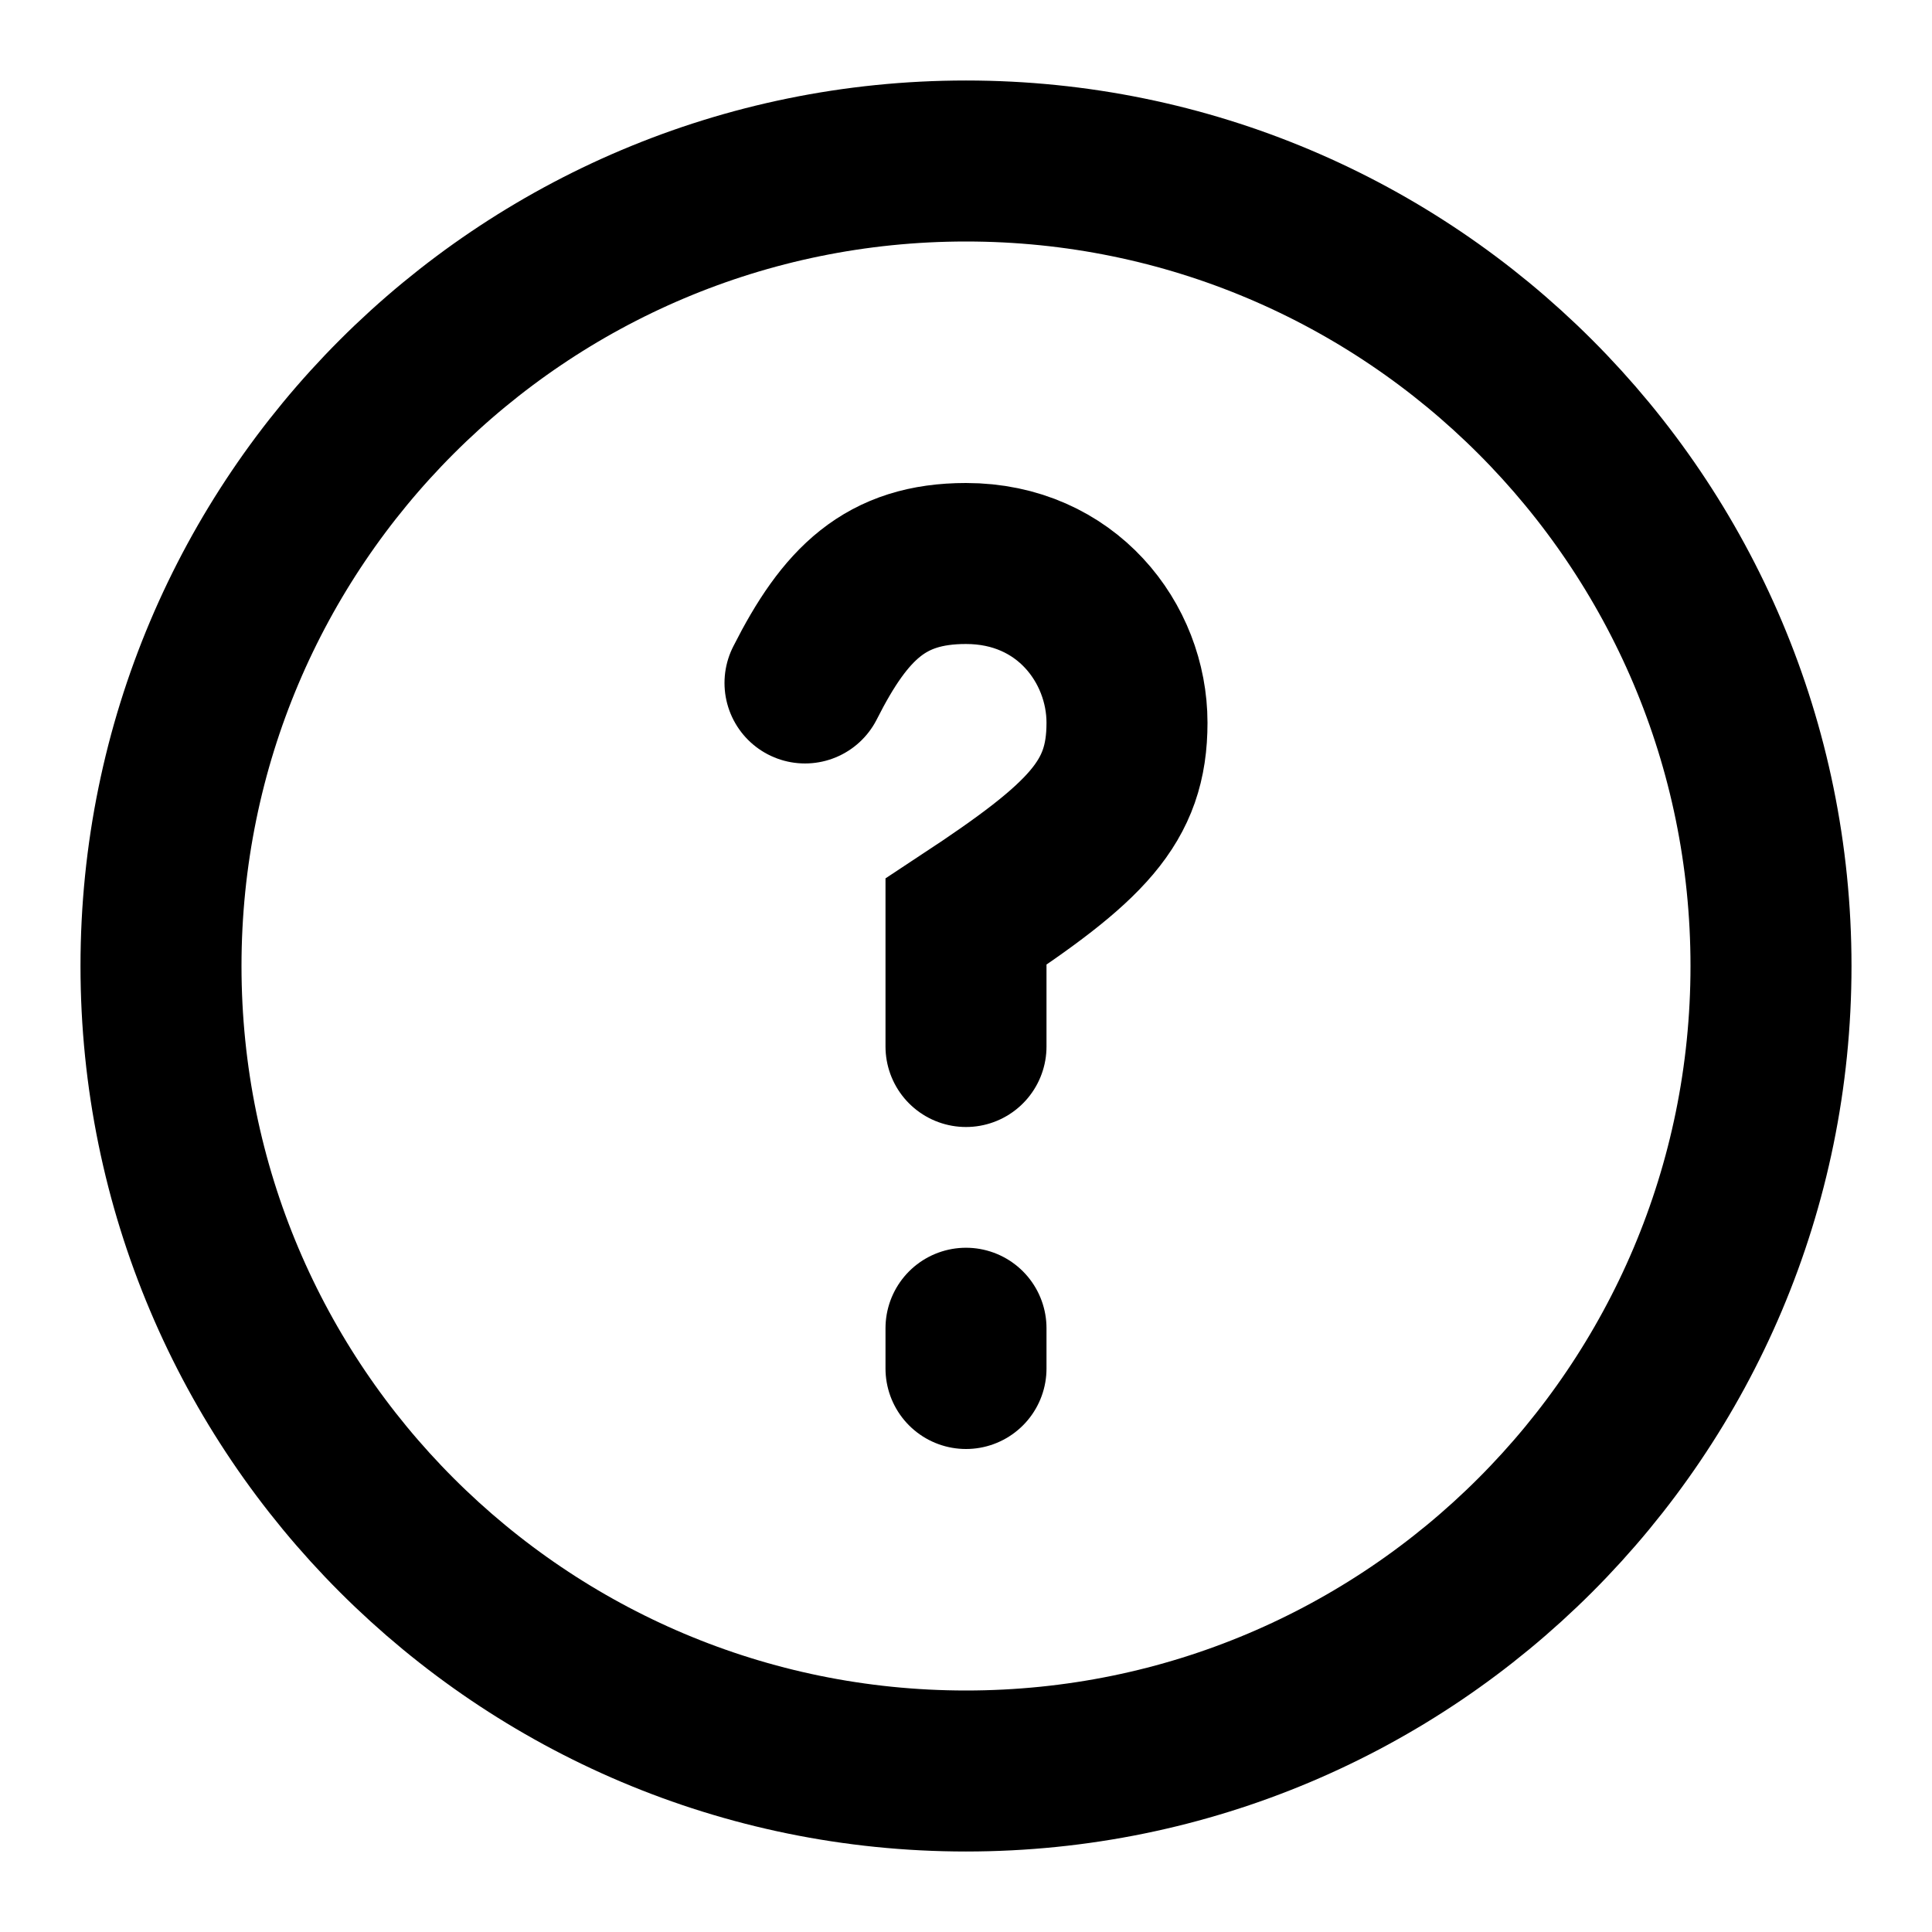
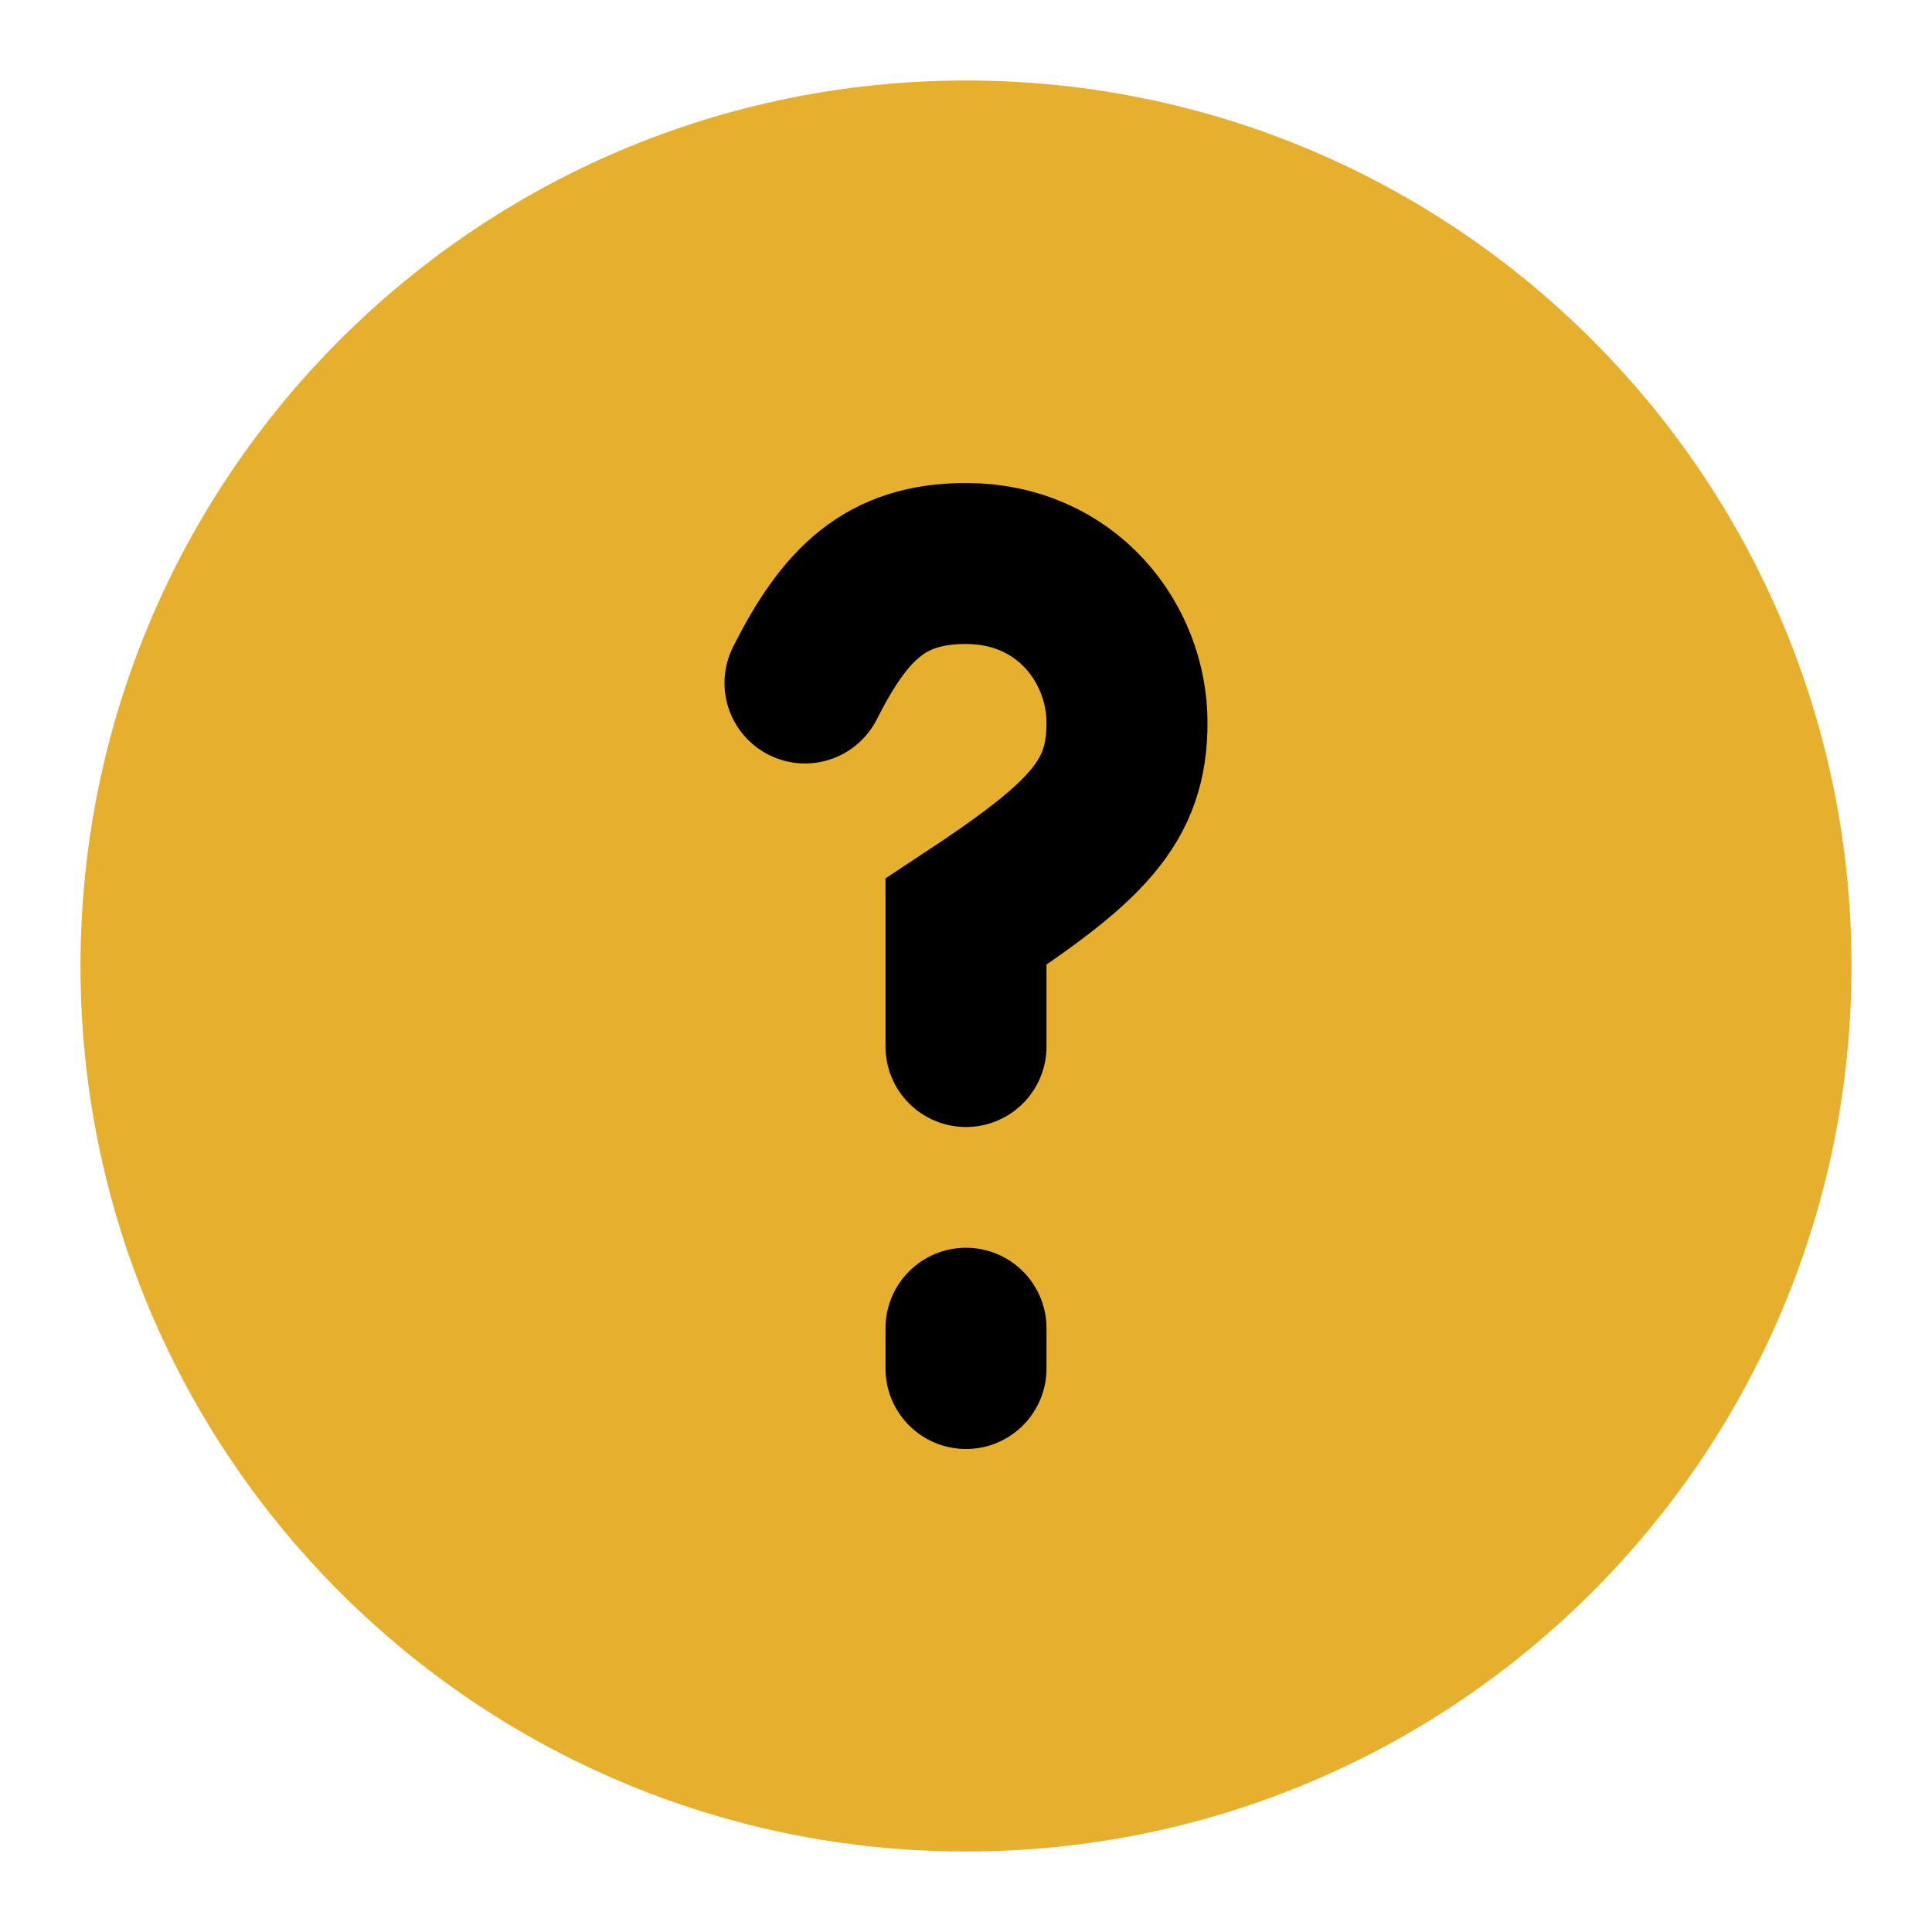
<svg xmlns="http://www.w3.org/2000/svg" width="24" height="24" viewBox="0 0 24 24" fill="none">
-   <circle cx="12" cy="12" r="10" stroke="black" stroke-width="2" />
+   <circle cx="12" cy="12" r="10" stroke="#E6AF2E" stroke-width="2" fill="#E6AF2E" />
  <path d="M10 8.484C10.5 7.495 11 7 12 7C13.246 7 14 7.989 14 8.978C14 9.967 13.5 10.461 12 11.45V13M12 16.5V17" stroke="black" stroke-width="2" stroke-linecap="round" />
</svg>
